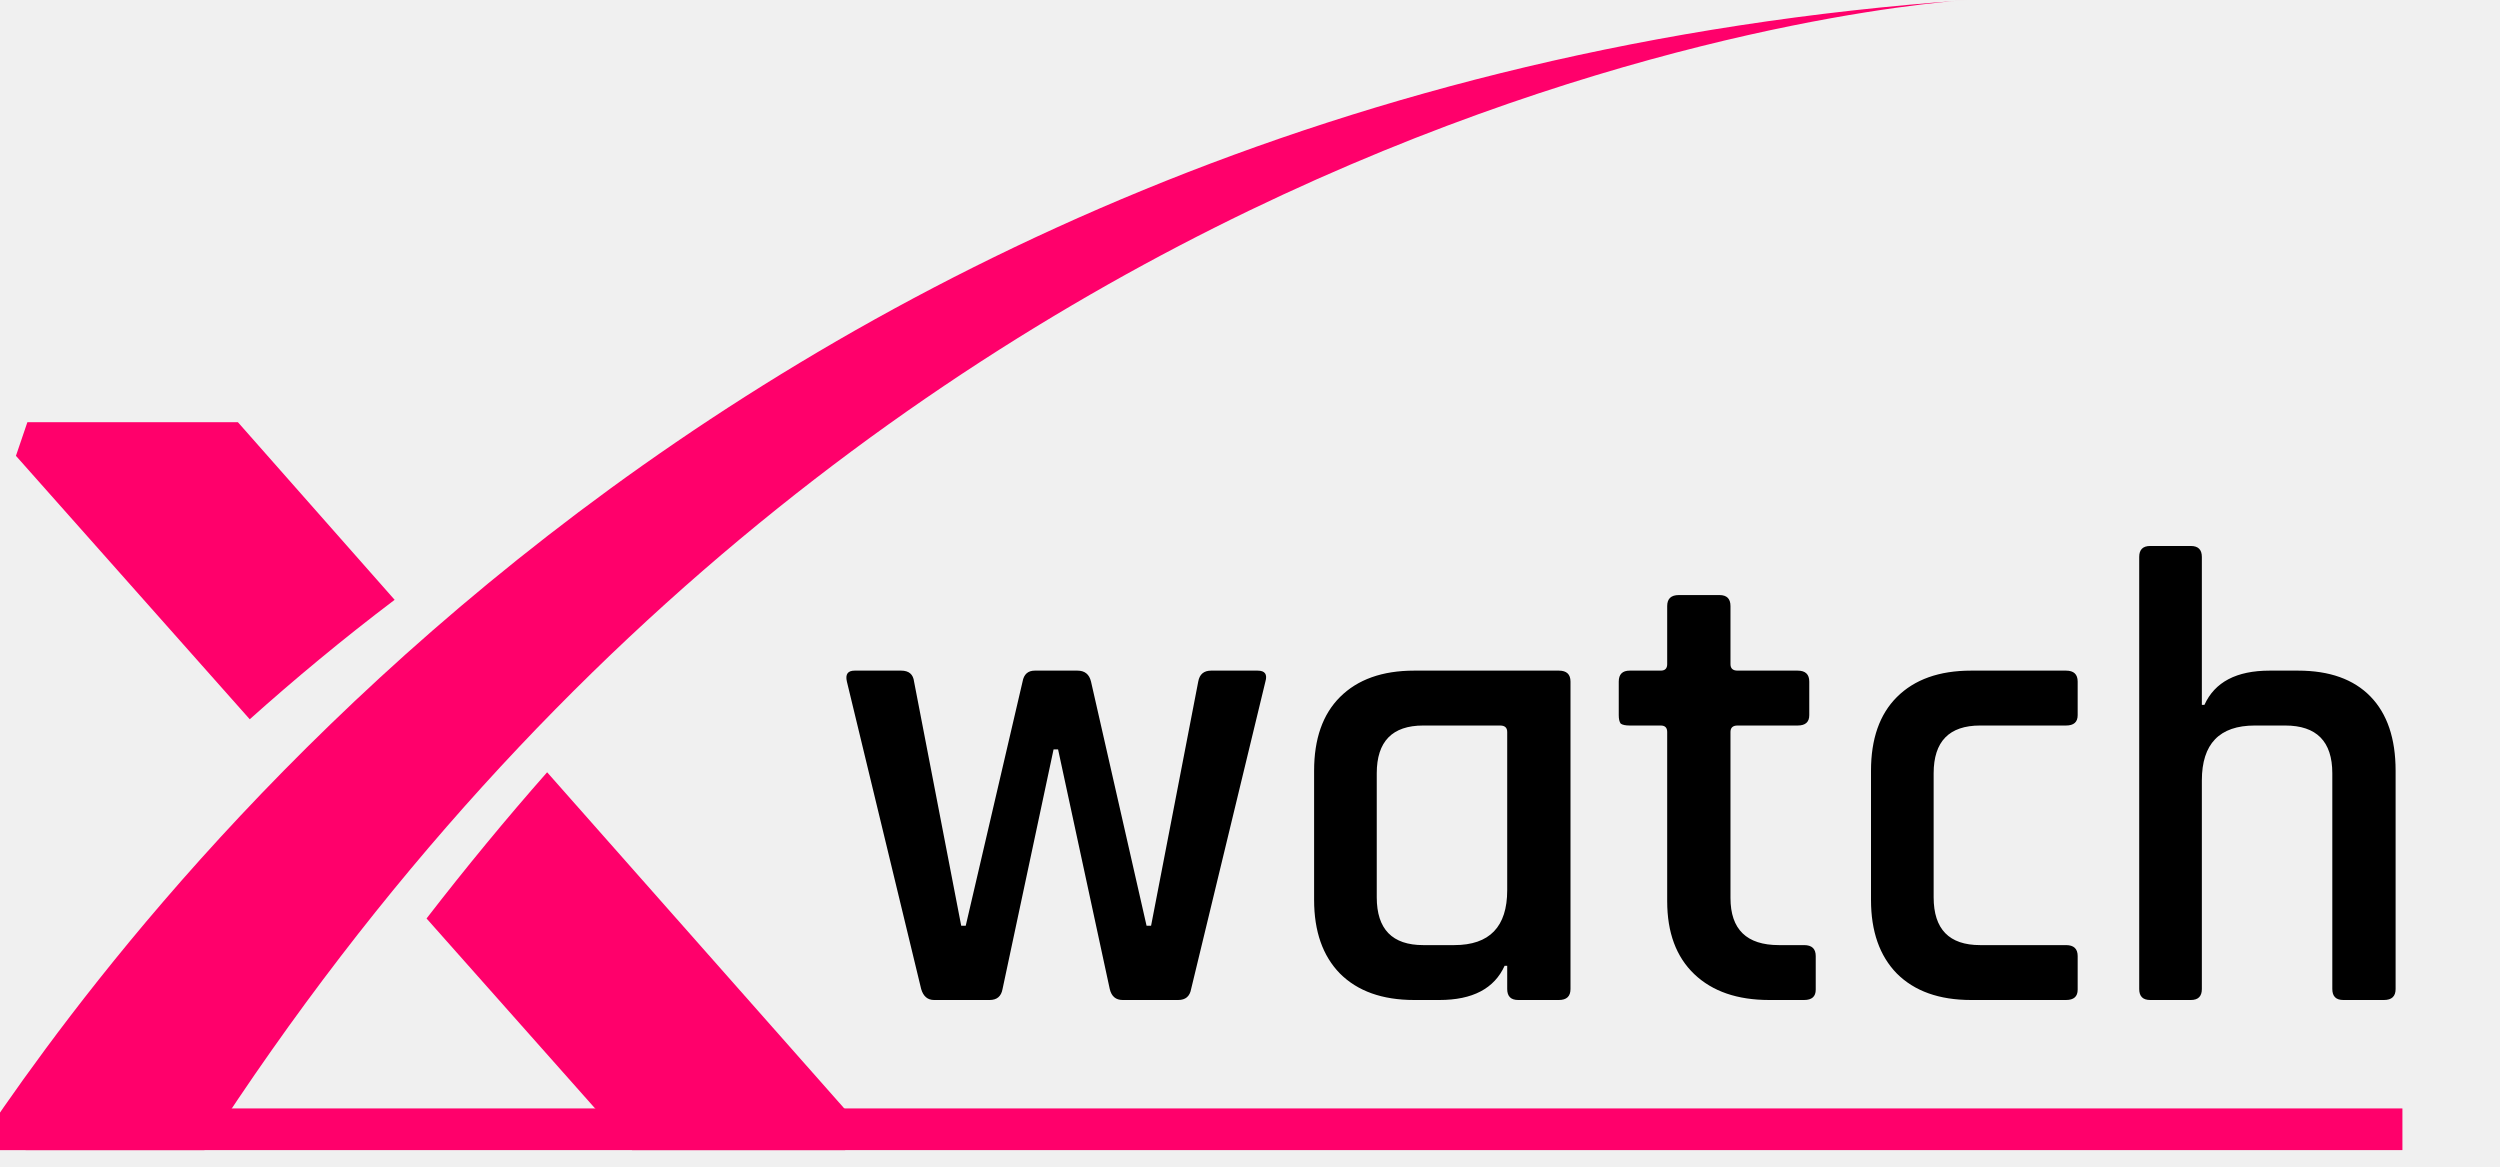
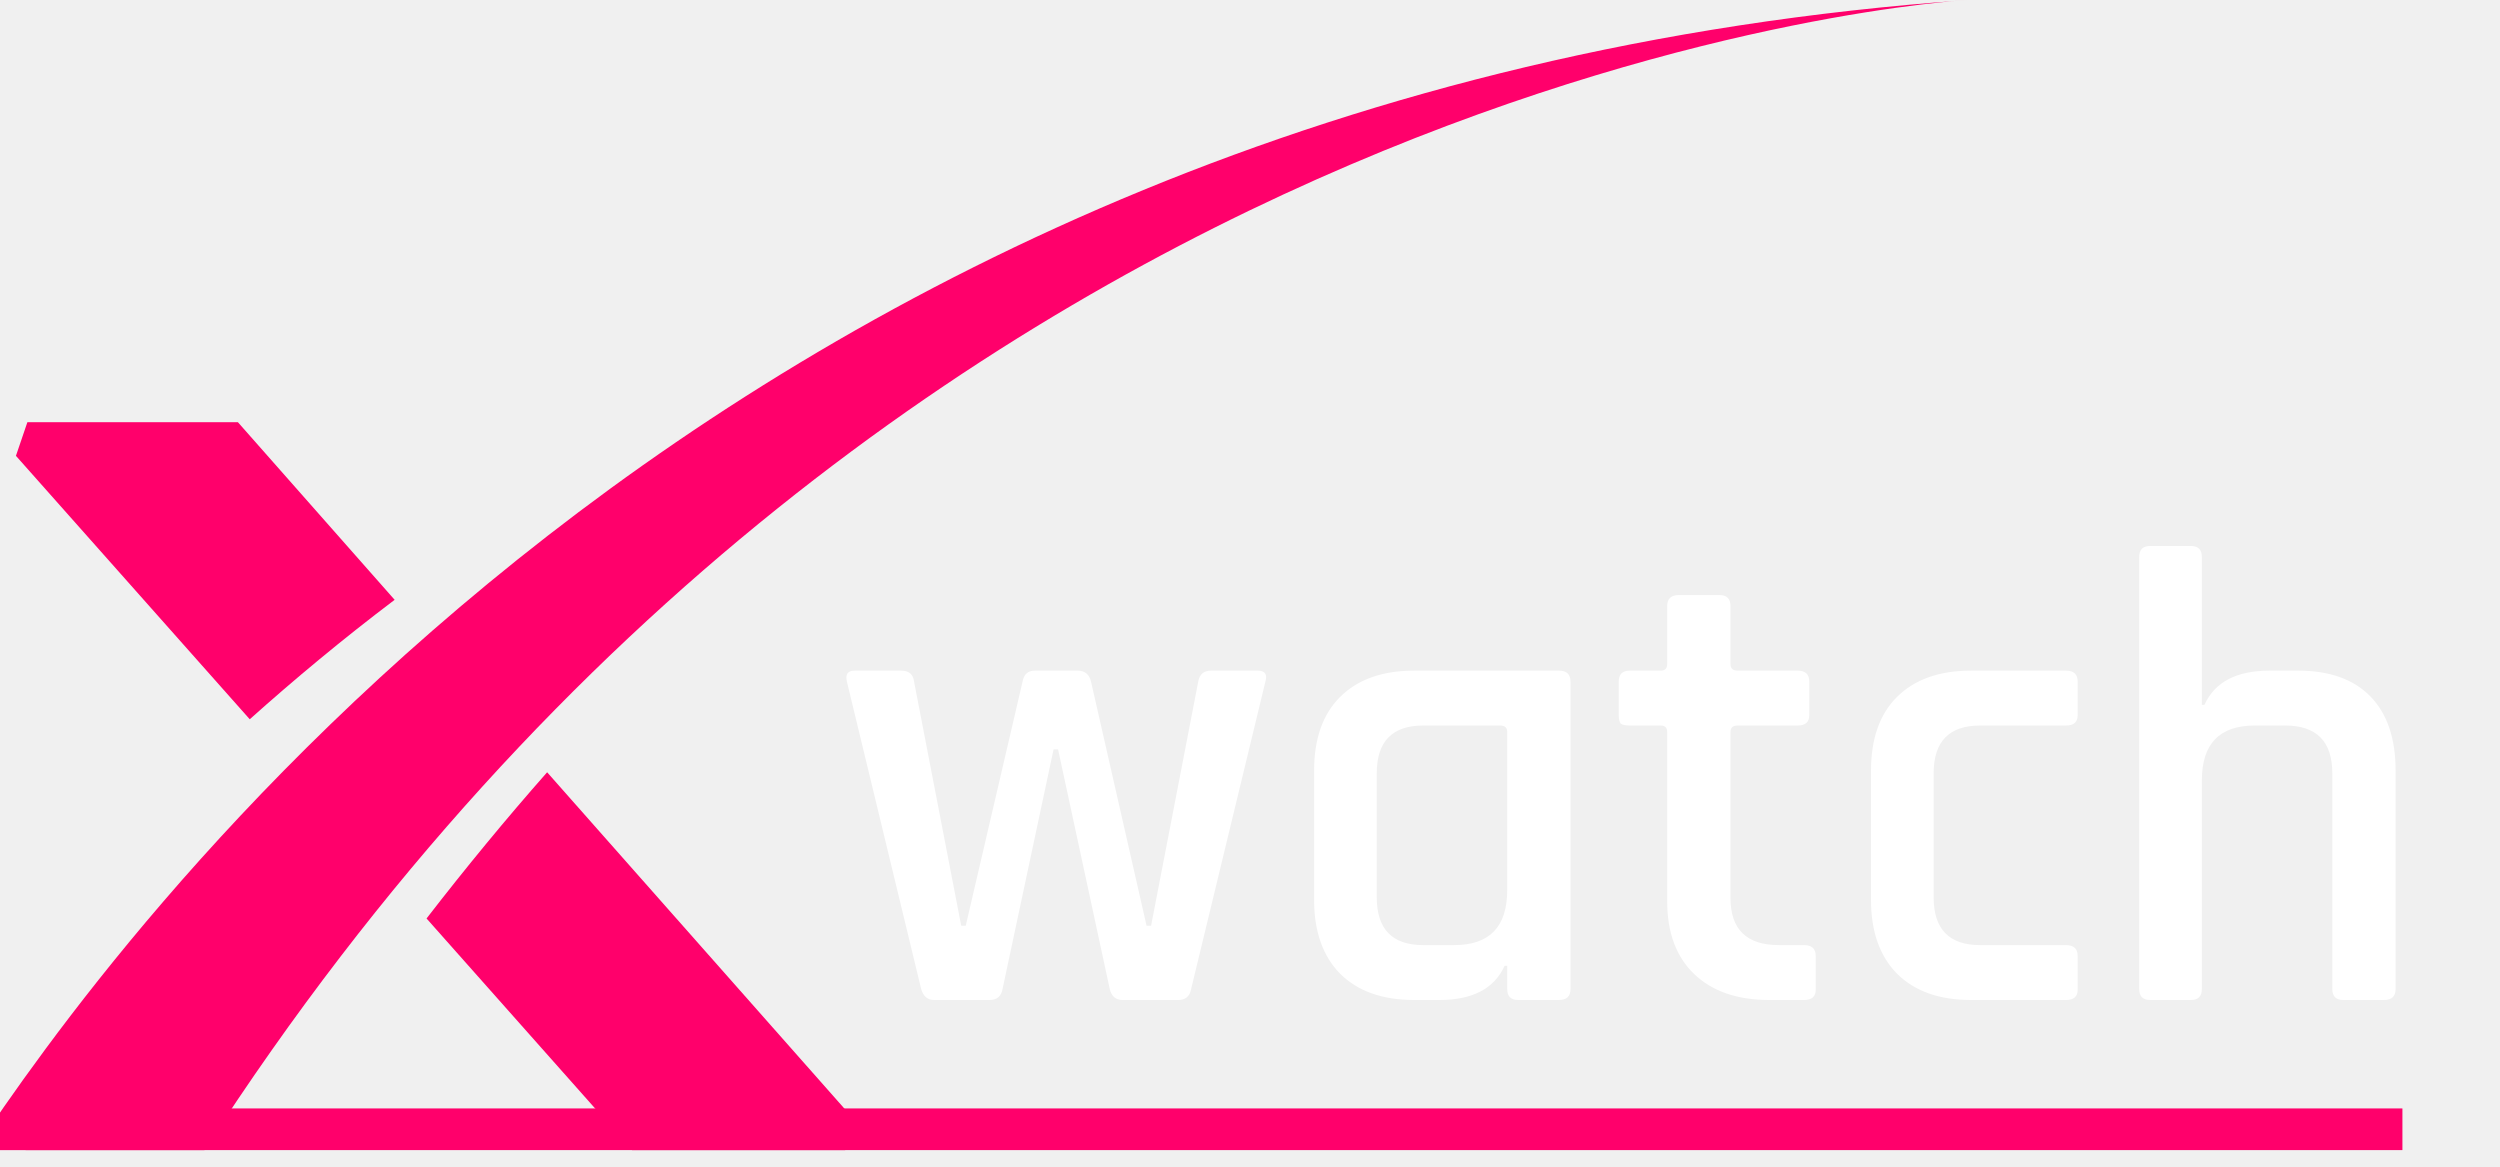
<svg xmlns="http://www.w3.org/2000/svg" width="120" height="56" viewBox="0 0 120 56" fill="none">
  <g clip-path="url(#clip0)">
    <path d="M11.42 20.267H1.314L0.765 21.88L11.988 34.525C14.114 32.622 16.427 30.694 18.943 28.791" fill="#FF006B" />
-     <path d="M20.474 44.087L30.339 55.205H40.568L40.991 53.732L26.262 37.069C24.305 39.288 22.373 41.631 20.474 44.087" fill="#FF006B" />
+     <path d="M20.474 44.087L30.339 55.205H40.568L40.991 53.732L26.262 37.069C24.305 39.288 22.373 41.631 20.474 44.087Z" fill="#FF006B" />
    <path d="M9.814 55.205H0.613H-1.227C4.99 45.927 34.022 4.261 94.461 0C94.461 0 43.629 2.671 9.814 55.205Z" fill="#FF006B" />
  </g>
-   <path d="M47.502 48H44.836C44.526 48 44.319 47.824 44.216 47.473L40.651 32.717C40.568 32.366 40.692 32.19 41.023 32.19H43.255C43.627 32.19 43.834 32.366 43.875 32.717L46.138 44.435H46.355L49.083 32.717C49.145 32.366 49.341 32.19 49.672 32.19H51.718C52.069 32.19 52.286 32.366 52.369 32.717L55.035 44.435H55.252L57.515 32.717C57.577 32.366 57.784 32.19 58.135 32.19H60.367C60.718 32.19 60.842 32.366 60.739 32.717L57.174 47.473C57.112 47.824 56.905 48 56.554 48H53.888C53.557 48 53.351 47.824 53.268 47.473L50.788 35.972H50.571L48.122 47.473C48.06 47.824 47.853 48 47.502 48ZM69.091 48H67.882C66.352 48 65.164 47.576 64.317 46.729C63.49 45.882 63.077 44.704 63.077 43.195V36.995C63.077 35.466 63.49 34.288 64.317 33.461C65.164 32.614 66.352 32.19 67.882 32.19H74.826C75.198 32.19 75.384 32.366 75.384 32.717V47.473C75.384 47.824 75.198 48 74.826 48H72.873C72.521 48 72.346 47.824 72.346 47.473V46.357H72.222C71.726 47.452 70.682 48 69.091 48ZM72.346 42.73V35.135C72.346 34.928 72.232 34.825 72.005 34.825H68.316C66.828 34.825 66.084 35.59 66.084 37.119V43.071C66.084 44.6 66.828 45.365 68.316 45.365H69.804C71.498 45.365 72.346 44.487 72.346 42.73ZM79.715 34.825H78.227C78.02 34.825 77.876 34.794 77.793 34.732C77.731 34.649 77.7 34.515 77.7 34.329V32.717C77.7 32.366 77.876 32.19 78.227 32.19H79.715C79.921 32.19 80.025 32.087 80.025 31.88V29.09C80.025 28.739 80.211 28.563 80.583 28.563H82.536C82.887 28.563 83.063 28.739 83.063 29.09V31.88C83.063 32.087 83.177 32.19 83.404 32.19H86.287C86.659 32.19 86.845 32.366 86.845 32.717V34.329C86.845 34.66 86.659 34.825 86.287 34.825H83.404C83.177 34.825 83.063 34.928 83.063 35.135V43.102C83.063 44.611 83.838 45.365 85.388 45.365H86.597C86.969 45.365 87.155 45.541 87.155 45.892V47.504C87.155 47.835 86.969 48 86.597 48H84.923C83.394 48 82.195 47.587 81.327 46.76C80.459 45.933 80.025 44.766 80.025 43.257V35.135C80.025 34.928 79.921 34.825 79.715 34.825ZM99.728 45.892V47.504C99.728 47.835 99.542 48 99.17 48H94.613C93.084 48 91.895 47.576 91.048 46.729C90.221 45.882 89.808 44.704 89.808 43.195V36.995C89.808 35.466 90.221 34.288 91.048 33.461C91.895 32.614 93.084 32.19 94.613 32.19H99.17C99.542 32.19 99.728 32.366 99.728 32.717V34.329C99.728 34.66 99.542 34.825 99.17 34.825H95.047C93.559 34.825 92.815 35.59 92.815 37.119V43.071C92.815 44.6 93.559 45.365 95.047 45.365H99.17C99.542 45.365 99.728 45.541 99.728 45.892ZM105.162 48H103.209C102.857 48 102.682 47.824 102.682 47.473V26.734C102.682 26.383 102.857 26.207 103.209 26.207H105.162C105.513 26.207 105.689 26.383 105.689 26.734V33.833H105.813C106.309 32.738 107.352 32.19 108.944 32.19H110.308C111.816 32.19 112.974 32.603 113.78 33.43C114.586 34.257 114.989 35.445 114.989 36.995V47.473C114.989 47.824 114.803 48 114.431 48H112.478C112.126 48 111.951 47.824 111.951 47.473V37.119C111.951 35.59 111.196 34.825 109.688 34.825H108.231C106.536 34.825 105.689 35.703 105.689 37.46V47.473C105.689 47.824 105.513 48 105.162 48Z" fill="black" />
+   <path d="M47.502 48H44.836C44.526 48 44.319 47.824 44.216 47.473L40.651 32.717C40.568 32.366 40.692 32.19 41.023 32.19H43.255C43.627 32.19 43.834 32.366 43.875 32.717L46.138 44.435H46.355L49.083 32.717C49.145 32.366 49.341 32.19 49.672 32.19H51.718C52.069 32.19 52.286 32.366 52.369 32.717L55.035 44.435H55.252L57.515 32.717C57.577 32.366 57.784 32.19 58.135 32.19H60.367C60.718 32.19 60.842 32.366 60.739 32.717L57.174 47.473C57.112 47.824 56.905 48 56.554 48H53.888C53.557 48 53.351 47.824 53.268 47.473L50.788 35.972H50.571L48.122 47.473C48.06 47.824 47.853 48 47.502 48ZM69.091 48H67.882C66.352 48 65.164 47.576 64.317 46.729C63.49 45.882 63.077 44.704 63.077 43.195V36.995C63.077 35.466 63.49 34.288 64.317 33.461C65.164 32.614 66.352 32.19 67.882 32.19H74.826C75.198 32.19 75.384 32.366 75.384 32.717V47.473C75.384 47.824 75.198 48 74.826 48H72.873C72.521 48 72.346 47.824 72.346 47.473V46.357H72.222C71.726 47.452 70.682 48 69.091 48ZM72.346 42.73V35.135C72.346 34.928 72.232 34.825 72.005 34.825H68.316C66.828 34.825 66.084 35.59 66.084 37.119V43.071C66.084 44.6 66.828 45.365 68.316 45.365H69.804C71.498 45.365 72.346 44.487 72.346 42.73ZM79.715 34.825H78.227C78.02 34.825 77.876 34.794 77.793 34.732C77.731 34.649 77.7 34.515 77.7 34.329V32.717C77.7 32.366 77.876 32.19 78.227 32.19H79.715C79.921 32.19 80.025 32.087 80.025 31.88V29.09C80.025 28.739 80.211 28.563 80.583 28.563H82.536C82.887 28.563 83.063 28.739 83.063 29.09V31.88C83.063 32.087 83.177 32.19 83.404 32.19H86.287C86.659 32.19 86.845 32.366 86.845 32.717V34.329C86.845 34.66 86.659 34.825 86.287 34.825H83.404C83.177 34.825 83.063 34.928 83.063 35.135V43.102C83.063 44.611 83.838 45.365 85.388 45.365H86.597C86.969 45.365 87.155 45.541 87.155 45.892V47.504C87.155 47.835 86.969 48 86.597 48H84.923C83.394 48 82.195 47.587 81.327 46.76C80.459 45.933 80.025 44.766 80.025 43.257V35.135C80.025 34.928 79.921 34.825 79.715 34.825ZM99.728 45.892V47.504C99.728 47.835 99.542 48 99.17 48H94.613C93.084 48 91.895 47.576 91.048 46.729C90.221 45.882 89.808 44.704 89.808 43.195V36.995C89.808 35.466 90.221 34.288 91.048 33.461C91.895 32.614 93.084 32.19 94.613 32.19H99.17C99.542 32.19 99.728 32.366 99.728 32.717V34.329C99.728 34.66 99.542 34.825 99.17 34.825H95.047C93.559 34.825 92.815 35.59 92.815 37.119V43.071C92.815 44.6 93.559 45.365 95.047 45.365H99.17C99.542 45.365 99.728 45.541 99.728 45.892ZM105.162 48H103.209C102.857 48 102.682 47.824 102.682 47.473V26.734C102.682 26.383 102.857 26.207 103.209 26.207H105.162C105.513 26.207 105.689 26.383 105.689 26.734V33.833H105.813C106.309 32.738 107.352 32.19 108.944 32.19H110.308C111.816 32.19 112.974 32.603 113.78 33.43C114.586 34.257 114.989 35.445 114.989 36.995V47.473C114.989 47.824 114.803 48 114.431 48H112.478C112.126 48 111.951 47.824 111.951 47.473V37.119C111.951 35.59 111.196 34.825 109.688 34.825H108.231C106.536 34.825 105.689 35.703 105.689 37.46V47.473C105.689 47.824 105.513 48 105.162 48Z" fill="white" />
  <line x1="1.227" y1="54.205" x2="115.316" y2="54.205" stroke="#FF006B" stroke-width="2" />
  <defs>
    <clipPath id="clip0">
      <rect width="94.461" height="55.205" fill="white" />
    </clipPath>
  </defs>
</svg>
